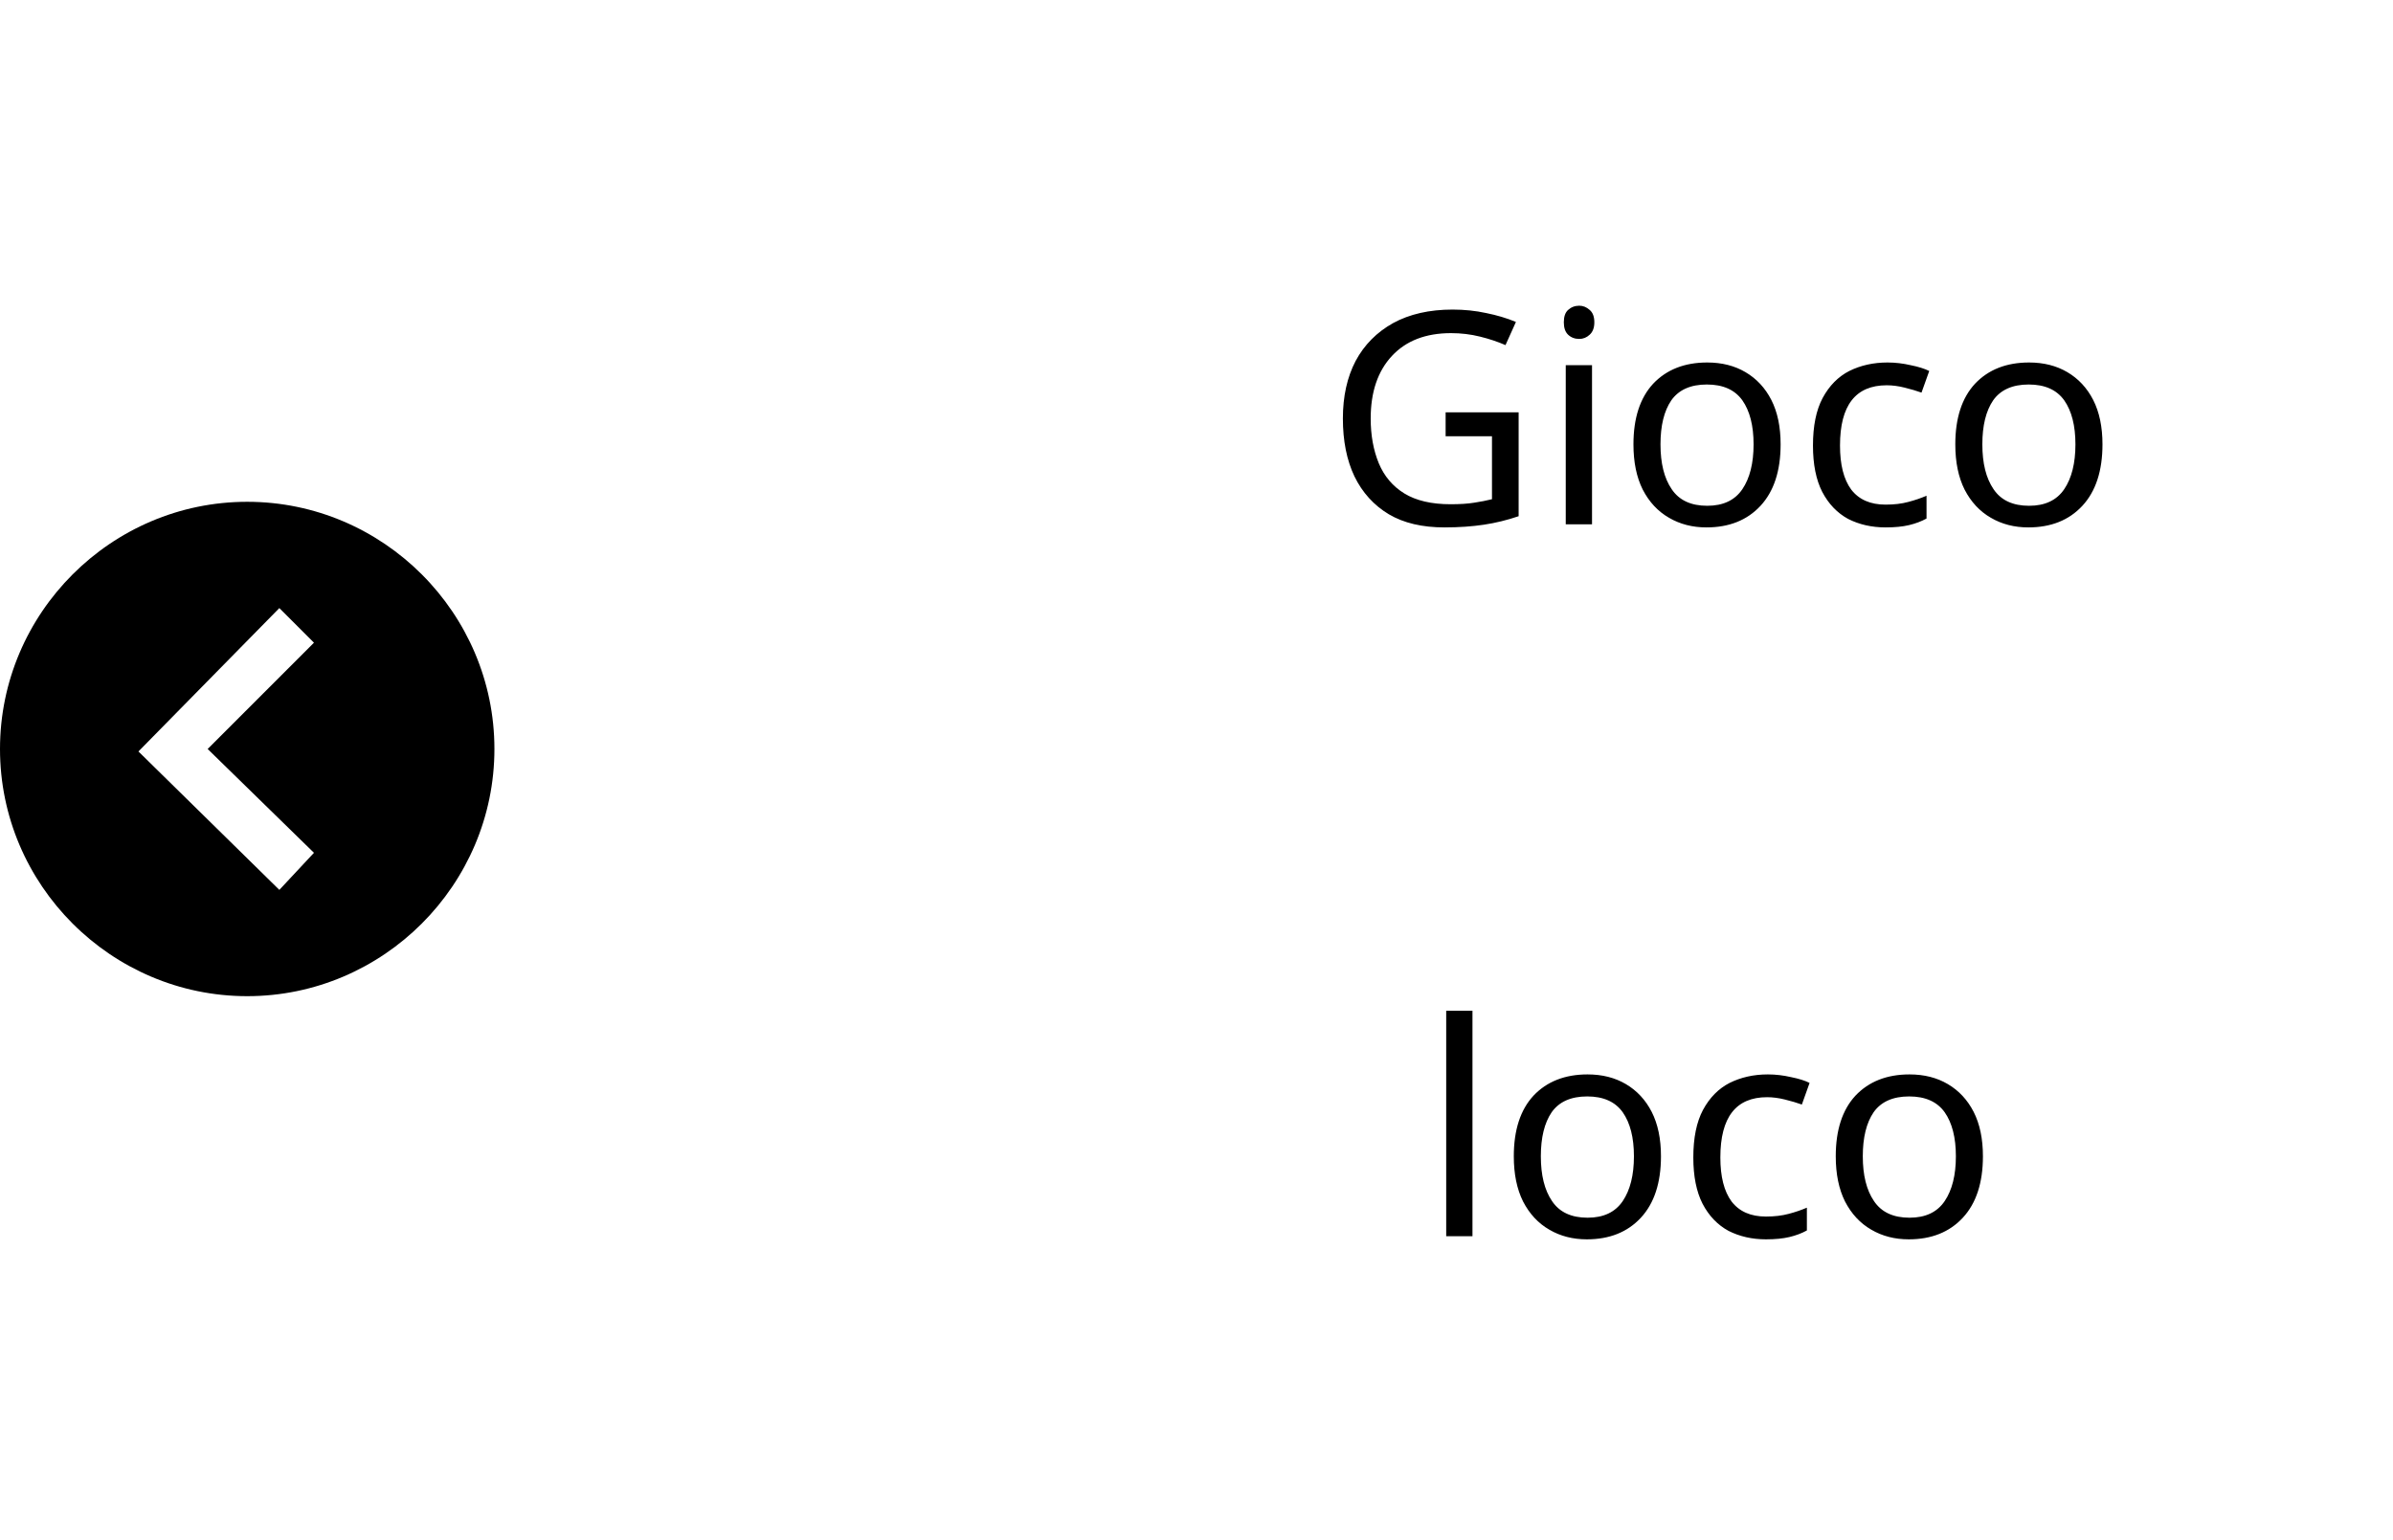
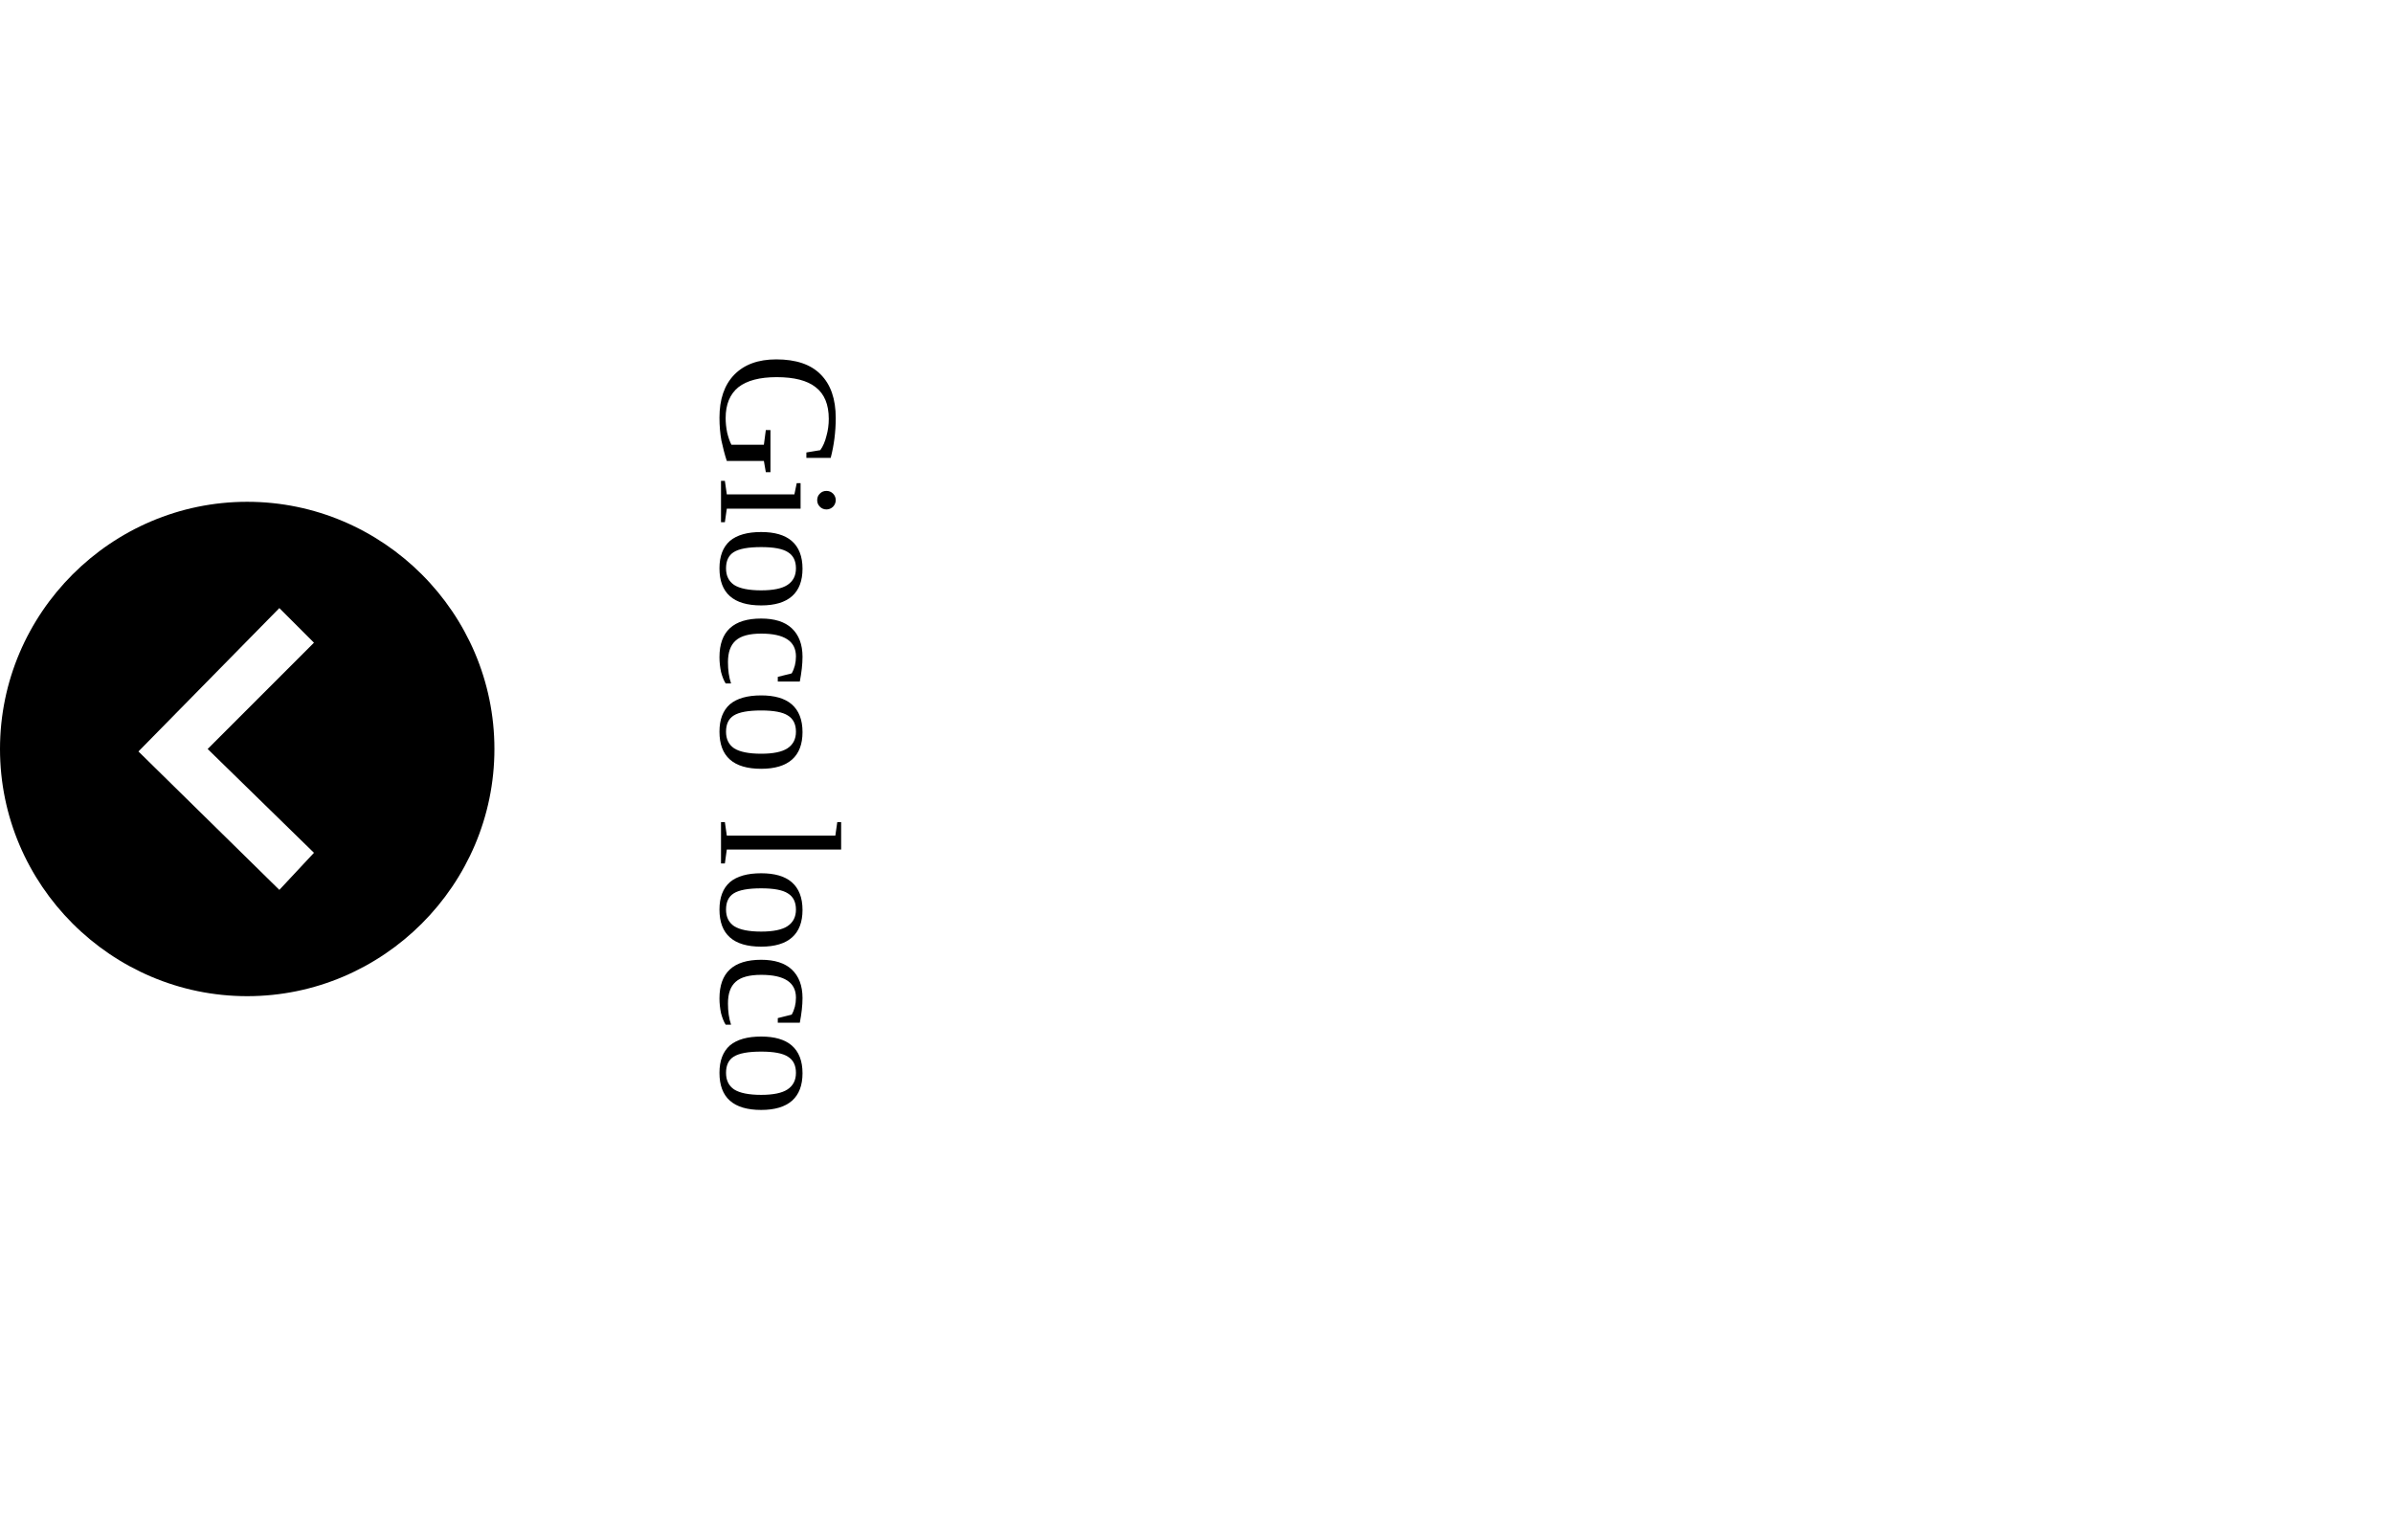
- <svg xmlns="http://www.w3.org/2000/svg" version="1.1" id="Layer_1" x="0px" y="0px" viewBox="0 0 96.8 62.3" style="enable-background:new 0 0 96.8 62.3;" xml:space="preserve">
-   <style type="text/css">
- 	.st0{fill:none;}
- 	.st1{font-family:'MyriadPro-Regular';}
- 	.st2{font-size:12px;}
- </style>
-   <path d="M10,40.3c5.5,0,10-4.5,10-10s-4.5-10-10-10s-10,4.5-10,10S4.5,40.3,10,40.3z M11.3,24.6l1.4,1.4l-4.3,4.3l4.3,4.2L11.3,36  l-5.7-5.6L11.3,24.6z" />
-   <rect x="22.8" y="2" class="st0" width="90.6" height="58.7" />
-   <text transform="matrix(1 0 0 1 53.5869 21.2113)">
-     <tspan x="0" y="0" class="st1 st2">Gioco </tspan>
-     <tspan x="3.9" y="28.8" class="st1 st2">loco</tspan>
-   </text>
+ <svg xmlns="http://www.w3.org/2000/svg" width="96.8" height="62.3" xml:space="preserve" version="1.1">
+   <g>
+     <path id="svg_1" d="m10,40.3c5.5,0 10,-4.5 10,-10s-4.5,-10 -10,-10s-10,4.5 -10,10s4.5,10 10,10zm1.3,-15.7l1.4,1.4l-4.3,4.3l4.3,4.2l-1.4,1.5l-5.7,-5.6l5.7,-5.8z" />
+     <text transform="rotate(90 32.0596 30.7508)" font-size="7" xml:space="preserve" text-anchor="start" id="svg_8" y="33.643" x="15.567">Gioco loco</text>
+   </g>
</svg>
